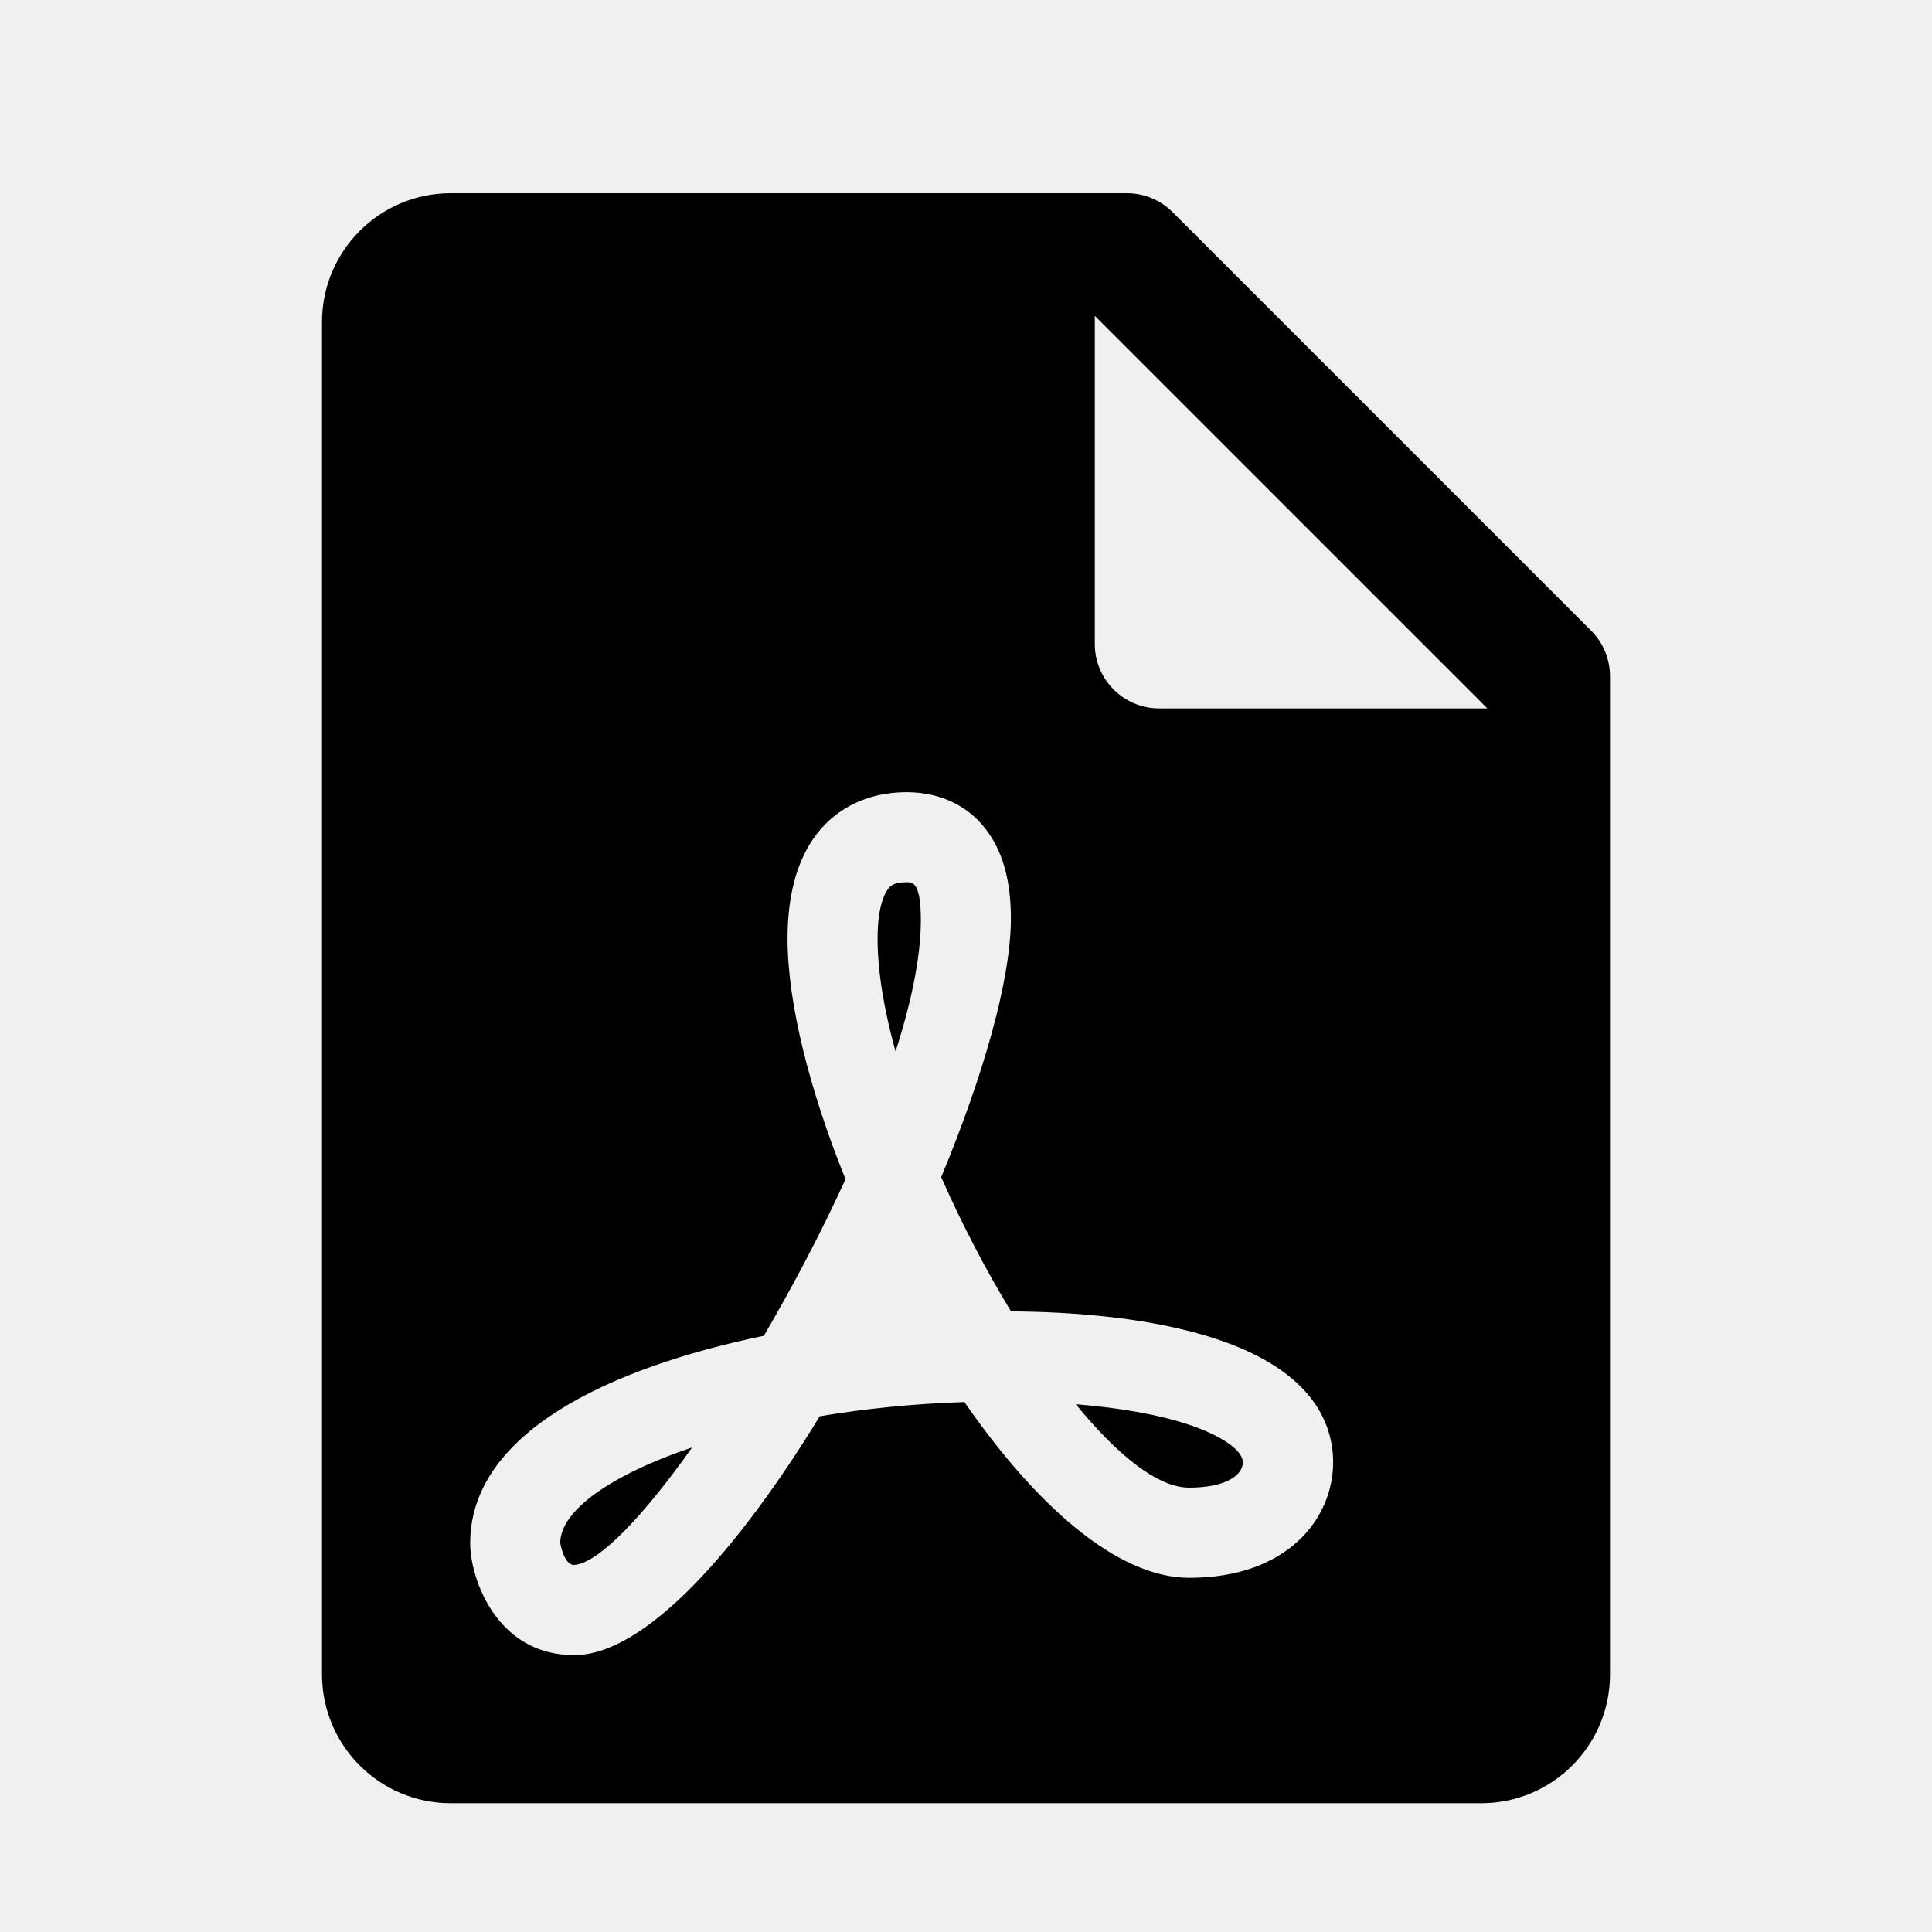
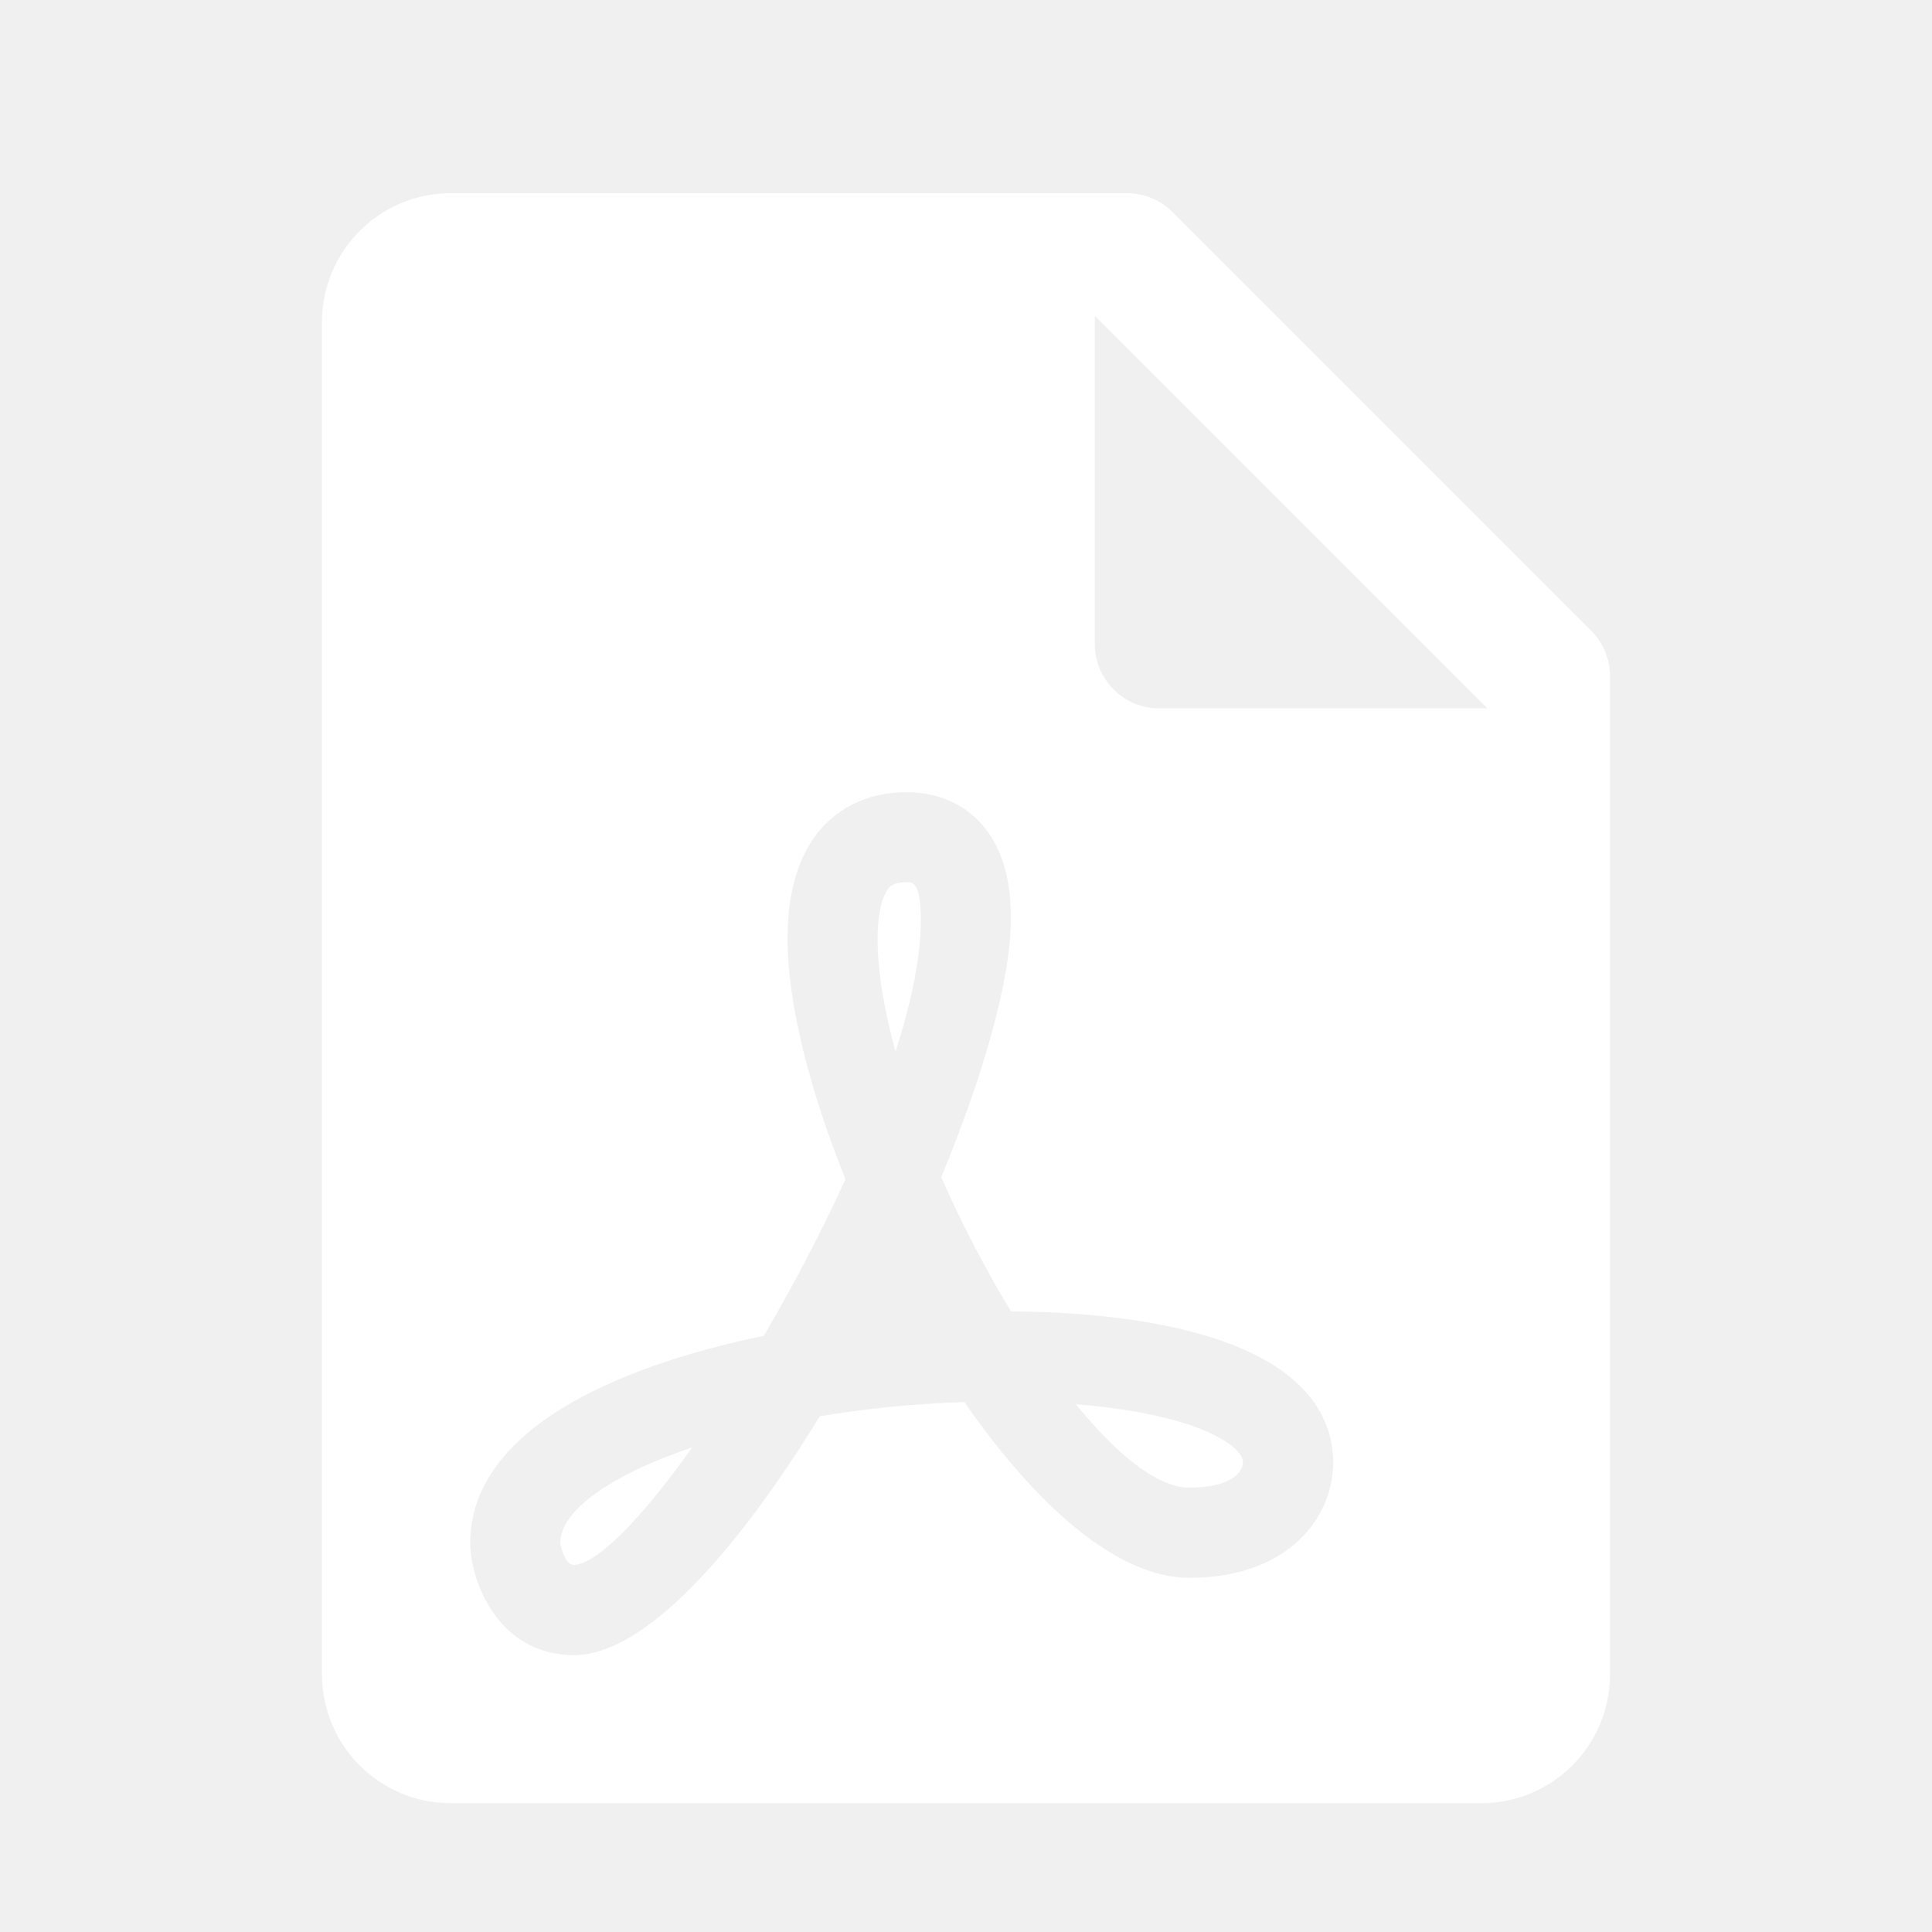
- <svg xmlns="http://www.w3.org/2000/svg" viewBox="0 0 30 30" width="40px" height="40px">
+ <svg xmlns="http://www.w3.org/2000/svg" fill="#fff" viewBox="0 0 30 30" width="40px" height="40px">
  <path d="M 7 3 C 5.895 3 5 3.895 5 5 L 5 26 C 5 27.105 5.895 28 7 28 L 23 28 C 24.105 28 25 27.105 25 26 L 25 10.5 C 25 10.235 24.895 9.981 24.707 9.793 L 18.207 3.293 C 18.019 3.105 17.765 3 17.5 3 L 7 3 z M 17 4.904 L 23.096 11 L 18 11 C 17.448 11 17 10.552 17 10 L 17 4.904 z M 14.078 12.301 C 14.621 12.301 15.076 12.53 15.359 12.947 C 15.587 13.281 15.697 13.711 15.697 14.262 C 15.697 15.207 15.274 16.69 14.615 18.279 C 14.933 19 15.304 19.714 15.699 20.363 C 16.617 20.369 17.879 20.453 18.908 20.799 C 20.389 21.295 20.701 22.111 20.701 22.709 C 20.7 23.57 20.002 24.5 18.467 24.5 C 17.332 24.5 16.067 23.348 14.975 21.771 C 14.179 21.797 13.423 21.875 12.729 21.992 C 11.457 24.073 10.015 25.701 8.916 25.701 C 7.708 25.701 7.301 24.508 7.301 23.963 C 7.301 22.25 9.467 21.237 11.861 20.742 C 12.313 19.971 12.751 19.138 13.129 18.311 C 12.572 16.93 12.229 15.579 12.229 14.576 C 12.229 13.94 12.359 13.425 12.617 13.041 C 12.939 12.563 13.459 12.301 14.078 12.301 z M 14.076 13.699 C 13.859 13.699 13.81 13.773 13.777 13.822 C 13.721 13.905 13.627 14.114 13.627 14.576 C 13.627 15.088 13.729 15.687 13.906 16.328 C 14.168 15.51 14.318 14.766 14.297 14.176 C 14.281 13.7 14.166 13.699 14.076 13.699 z M 16.705 21.805 C 17.348 22.593 17.977 23.1 18.465 23.1 C 19.041 23.1 19.299 22.903 19.299 22.707 C 19.3 22.523 18.972 22.294 18.463 22.123 C 18.001 21.968 17.397 21.861 16.705 21.805 z M 10.748 22.475 C 9.483 22.902 8.699 23.457 8.699 23.961 C 8.7 23.961 8.756 24.301 8.914 24.301 C 9.294 24.274 9.986 23.549 10.748 22.475 z" />
</svg>
